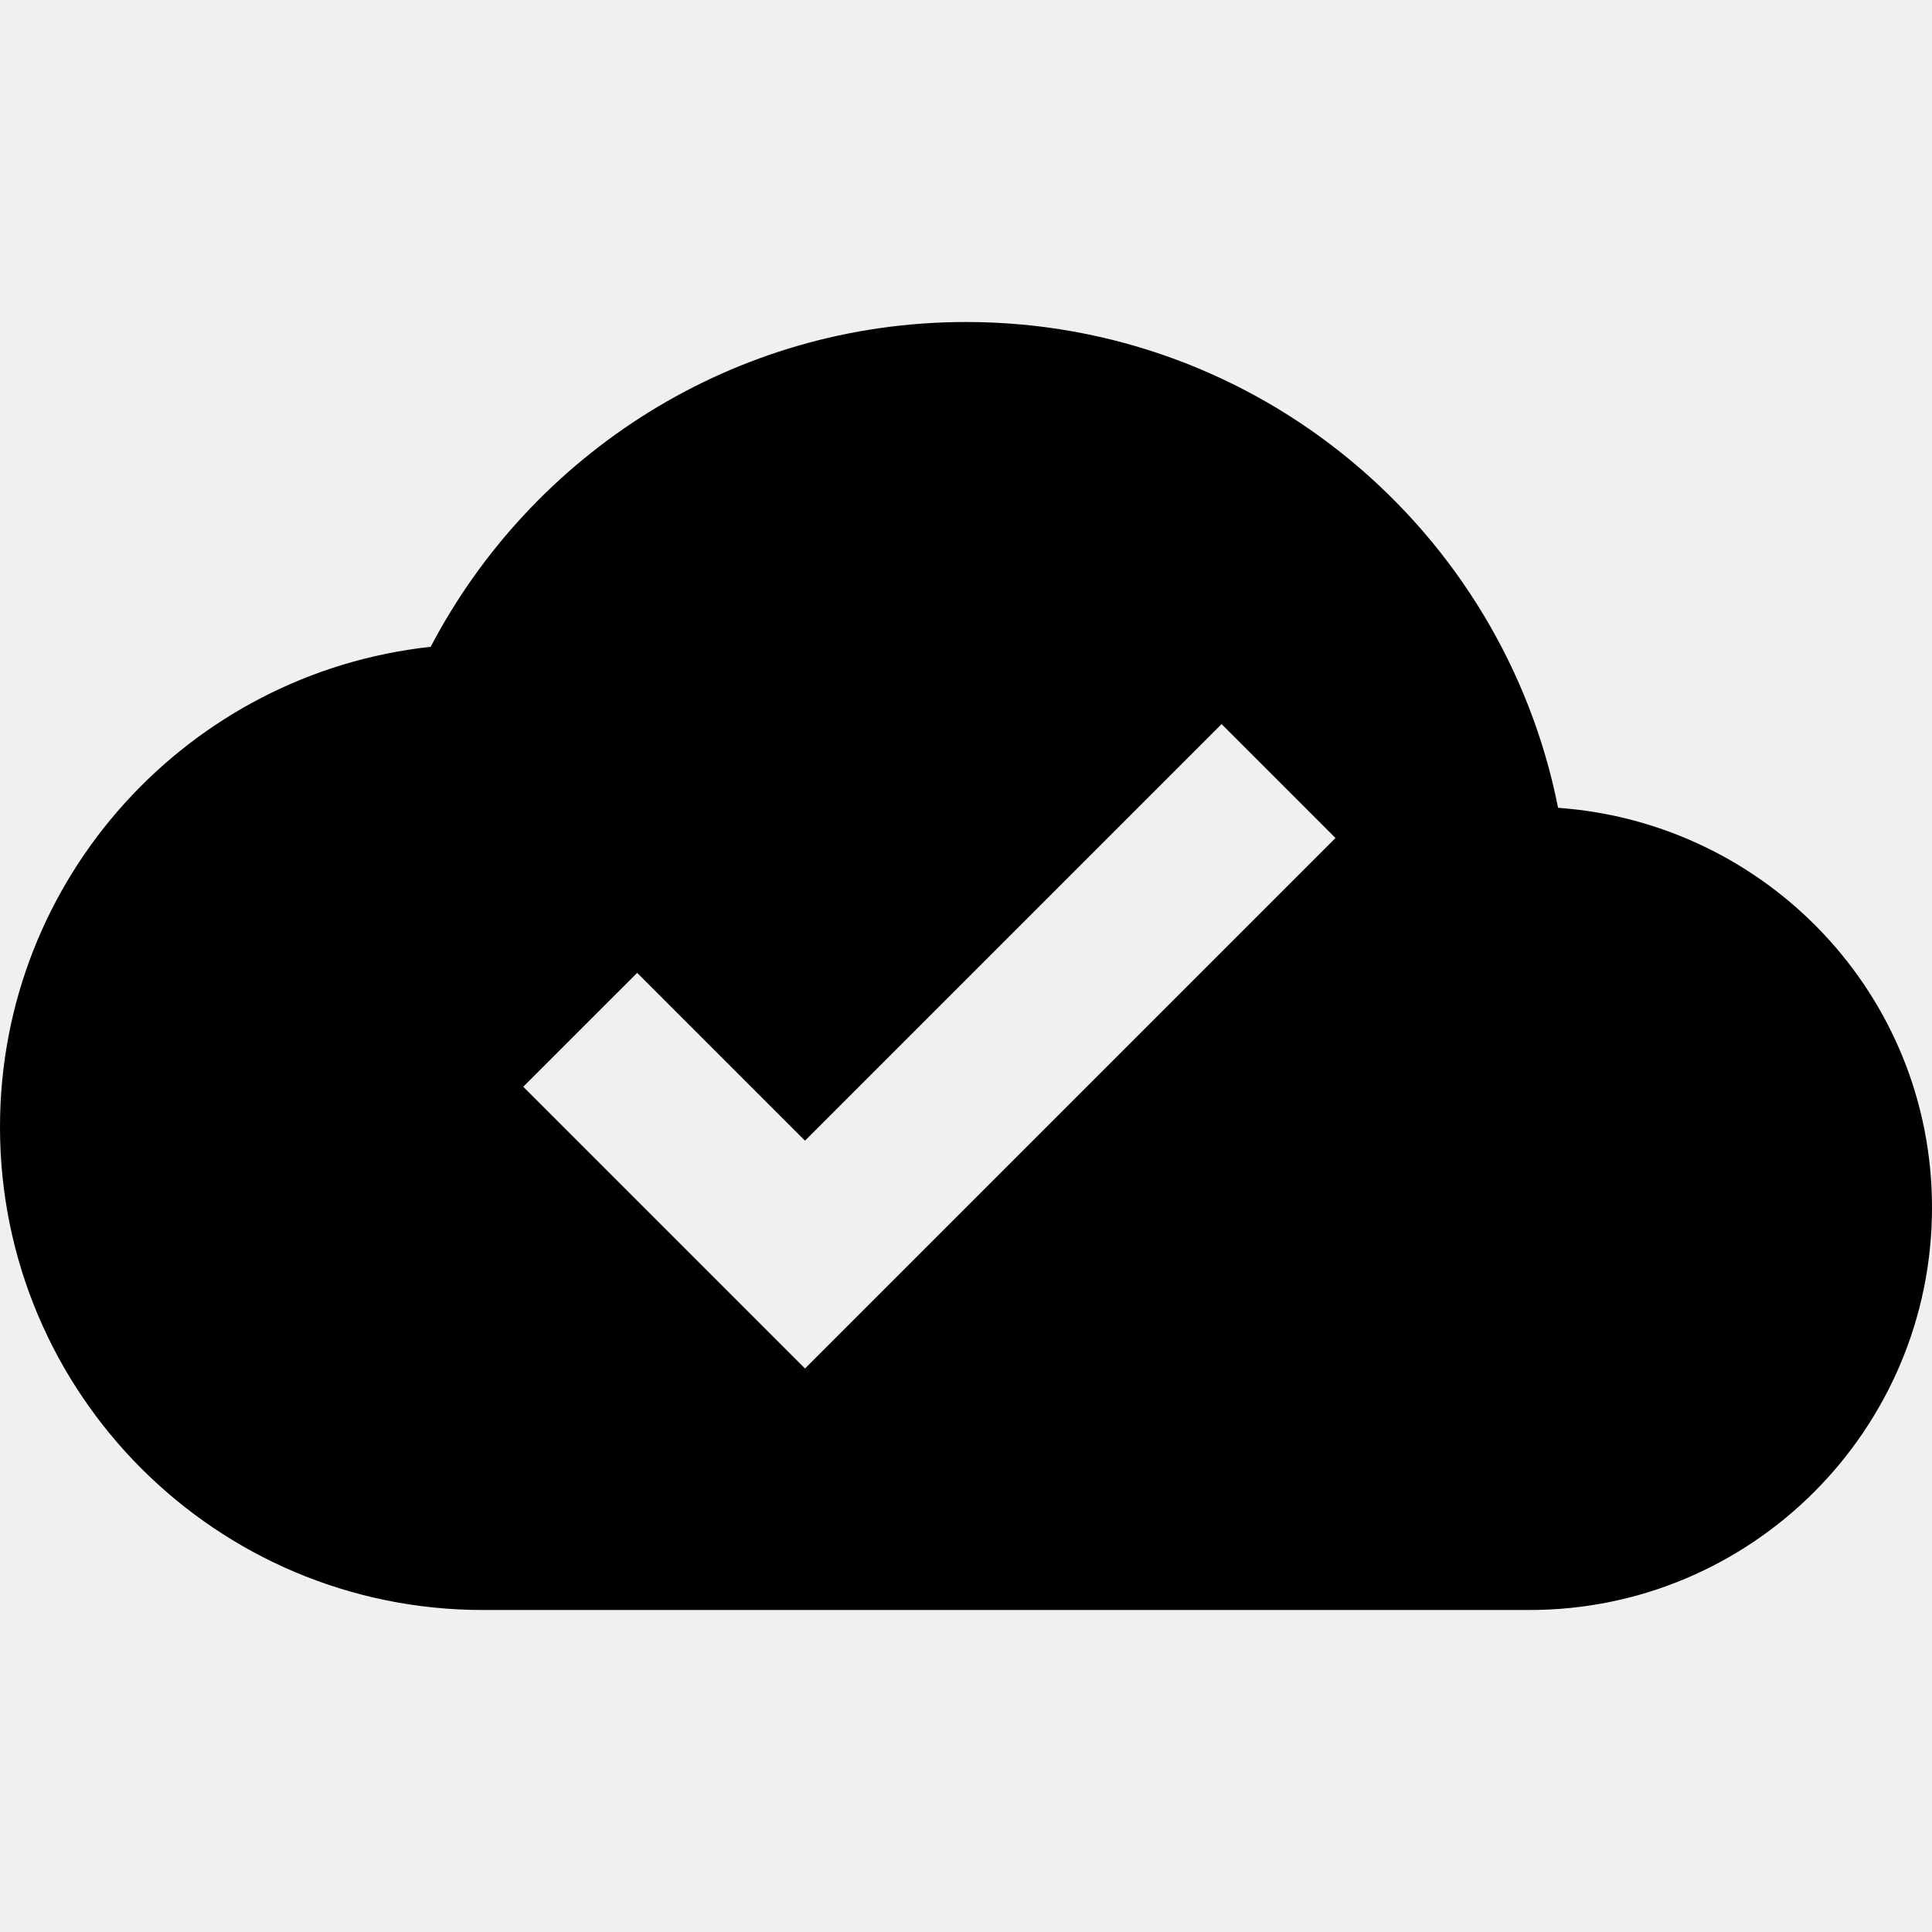
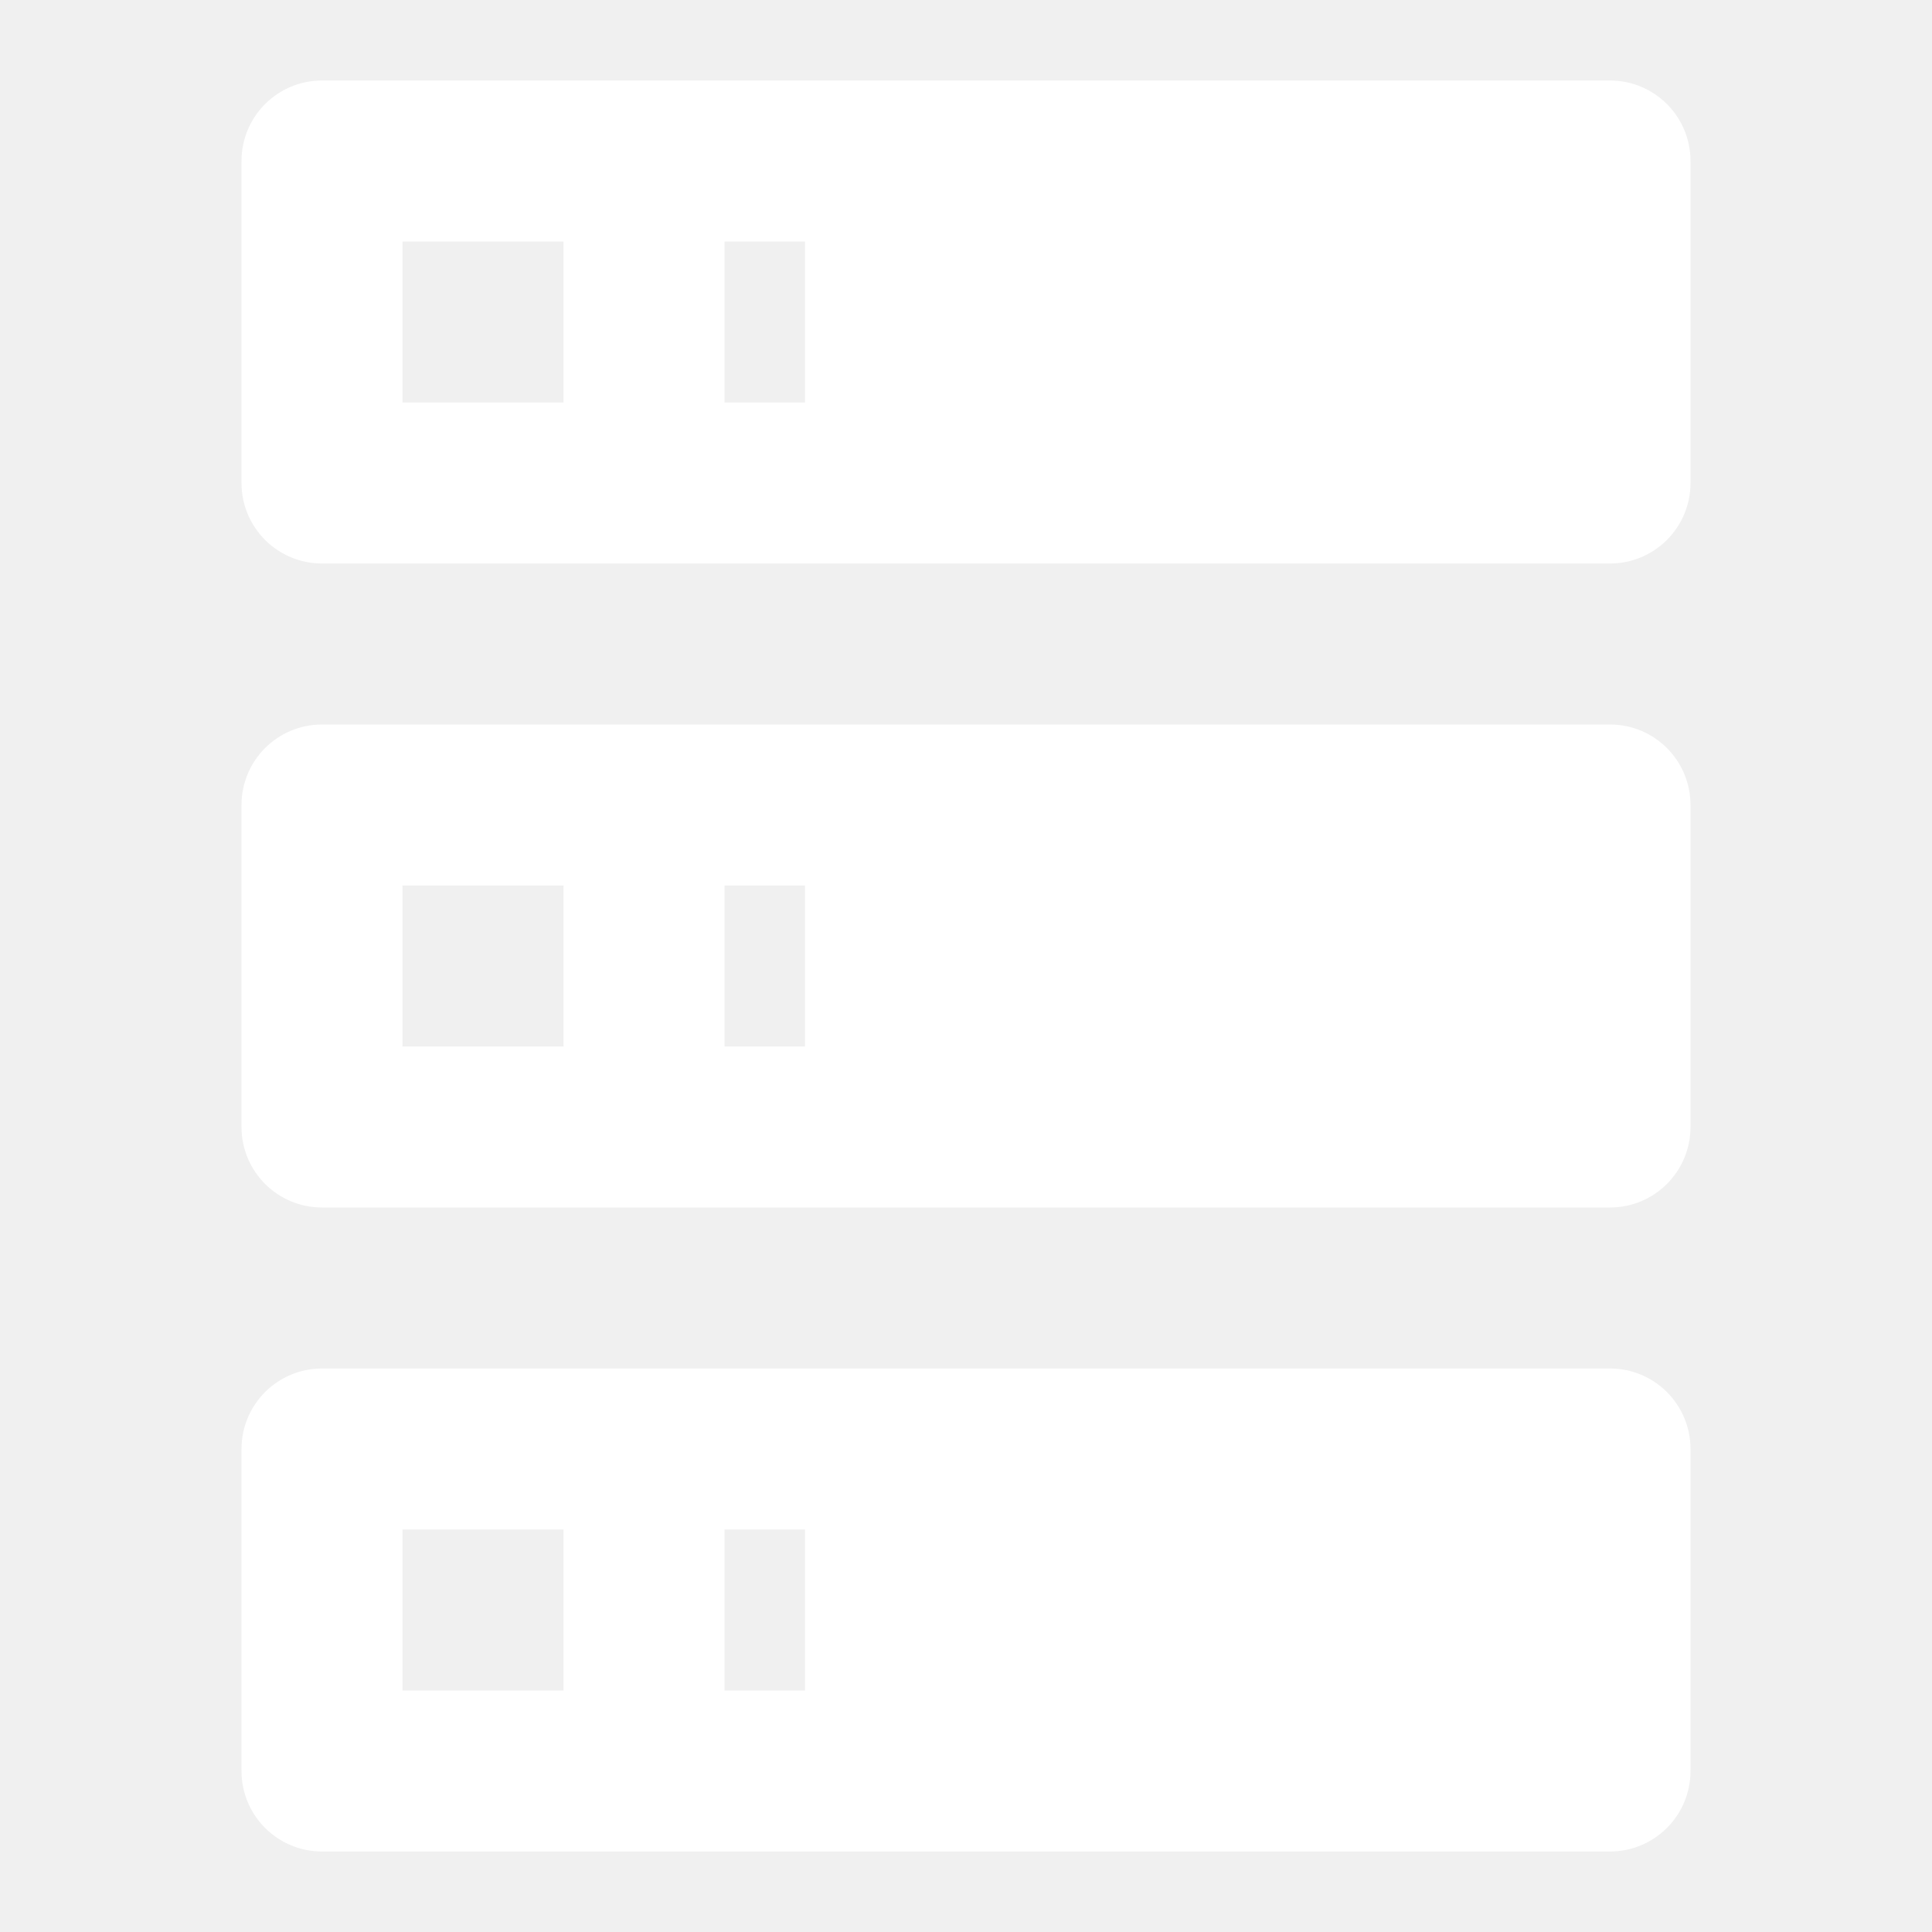
- <svg xmlns="http://www.w3.org/2000/svg" width="48" height="48" viewBox="0 0 48 48">
-   <path d="M38.71 20.07C37.35 13.19 31.28 8 24 8c-5.78 0-10.79 3.28-13.3 8.07C4.69 16.72 0 21.81 0 28c0 6.63 5.37 12 12 12h26c5.52 0 10-4.48 10-10 0-5.28-4.11-9.56-9.29-9.93zM20 34l-7-7 2.83-2.83L20 28.34l10.35-10.35 2.83 2.83L20 34z" />
+ <svg xmlns="http://www.w3.org/2000/svg" aria-hidden="true" focusable="false" width="1em" height="1em" style="-ms-transform: rotate(360deg); -webkit-transform: rotate(360deg); transform: rotate(360deg);" preserveAspectRatio="xMidYMid meet" viewBox="0 0 24 24">
+   <path d="M4 1h16a1 1 0 0 1 1 1v4a1 1 0 0 1-1 1H4a1 1 0 0 1-1-1V2a1 1 0 0 1 1-1zm0 8h16a1 1 0 0 1 1 1v4a1 1 0 0 1-1 1H4a1 1 0 0 1-1-1v-4a1 1 0 0 1 1-1zm0 8h16a1 1 0 0 1 1 1v4a1 1 0 0 1-1 1H4a1 1 0 0 1-1-1v-4a1 1 0 0 1 1-1zM9 5h1V3H9v2zm0 8h1v-2H9v2zm0 8h1v-2H9v2zM5 3v2h2V3H5zm0 8v2h2v-2H5zm0 8v2h2v-2H5z" fill="white" />
</svg>
